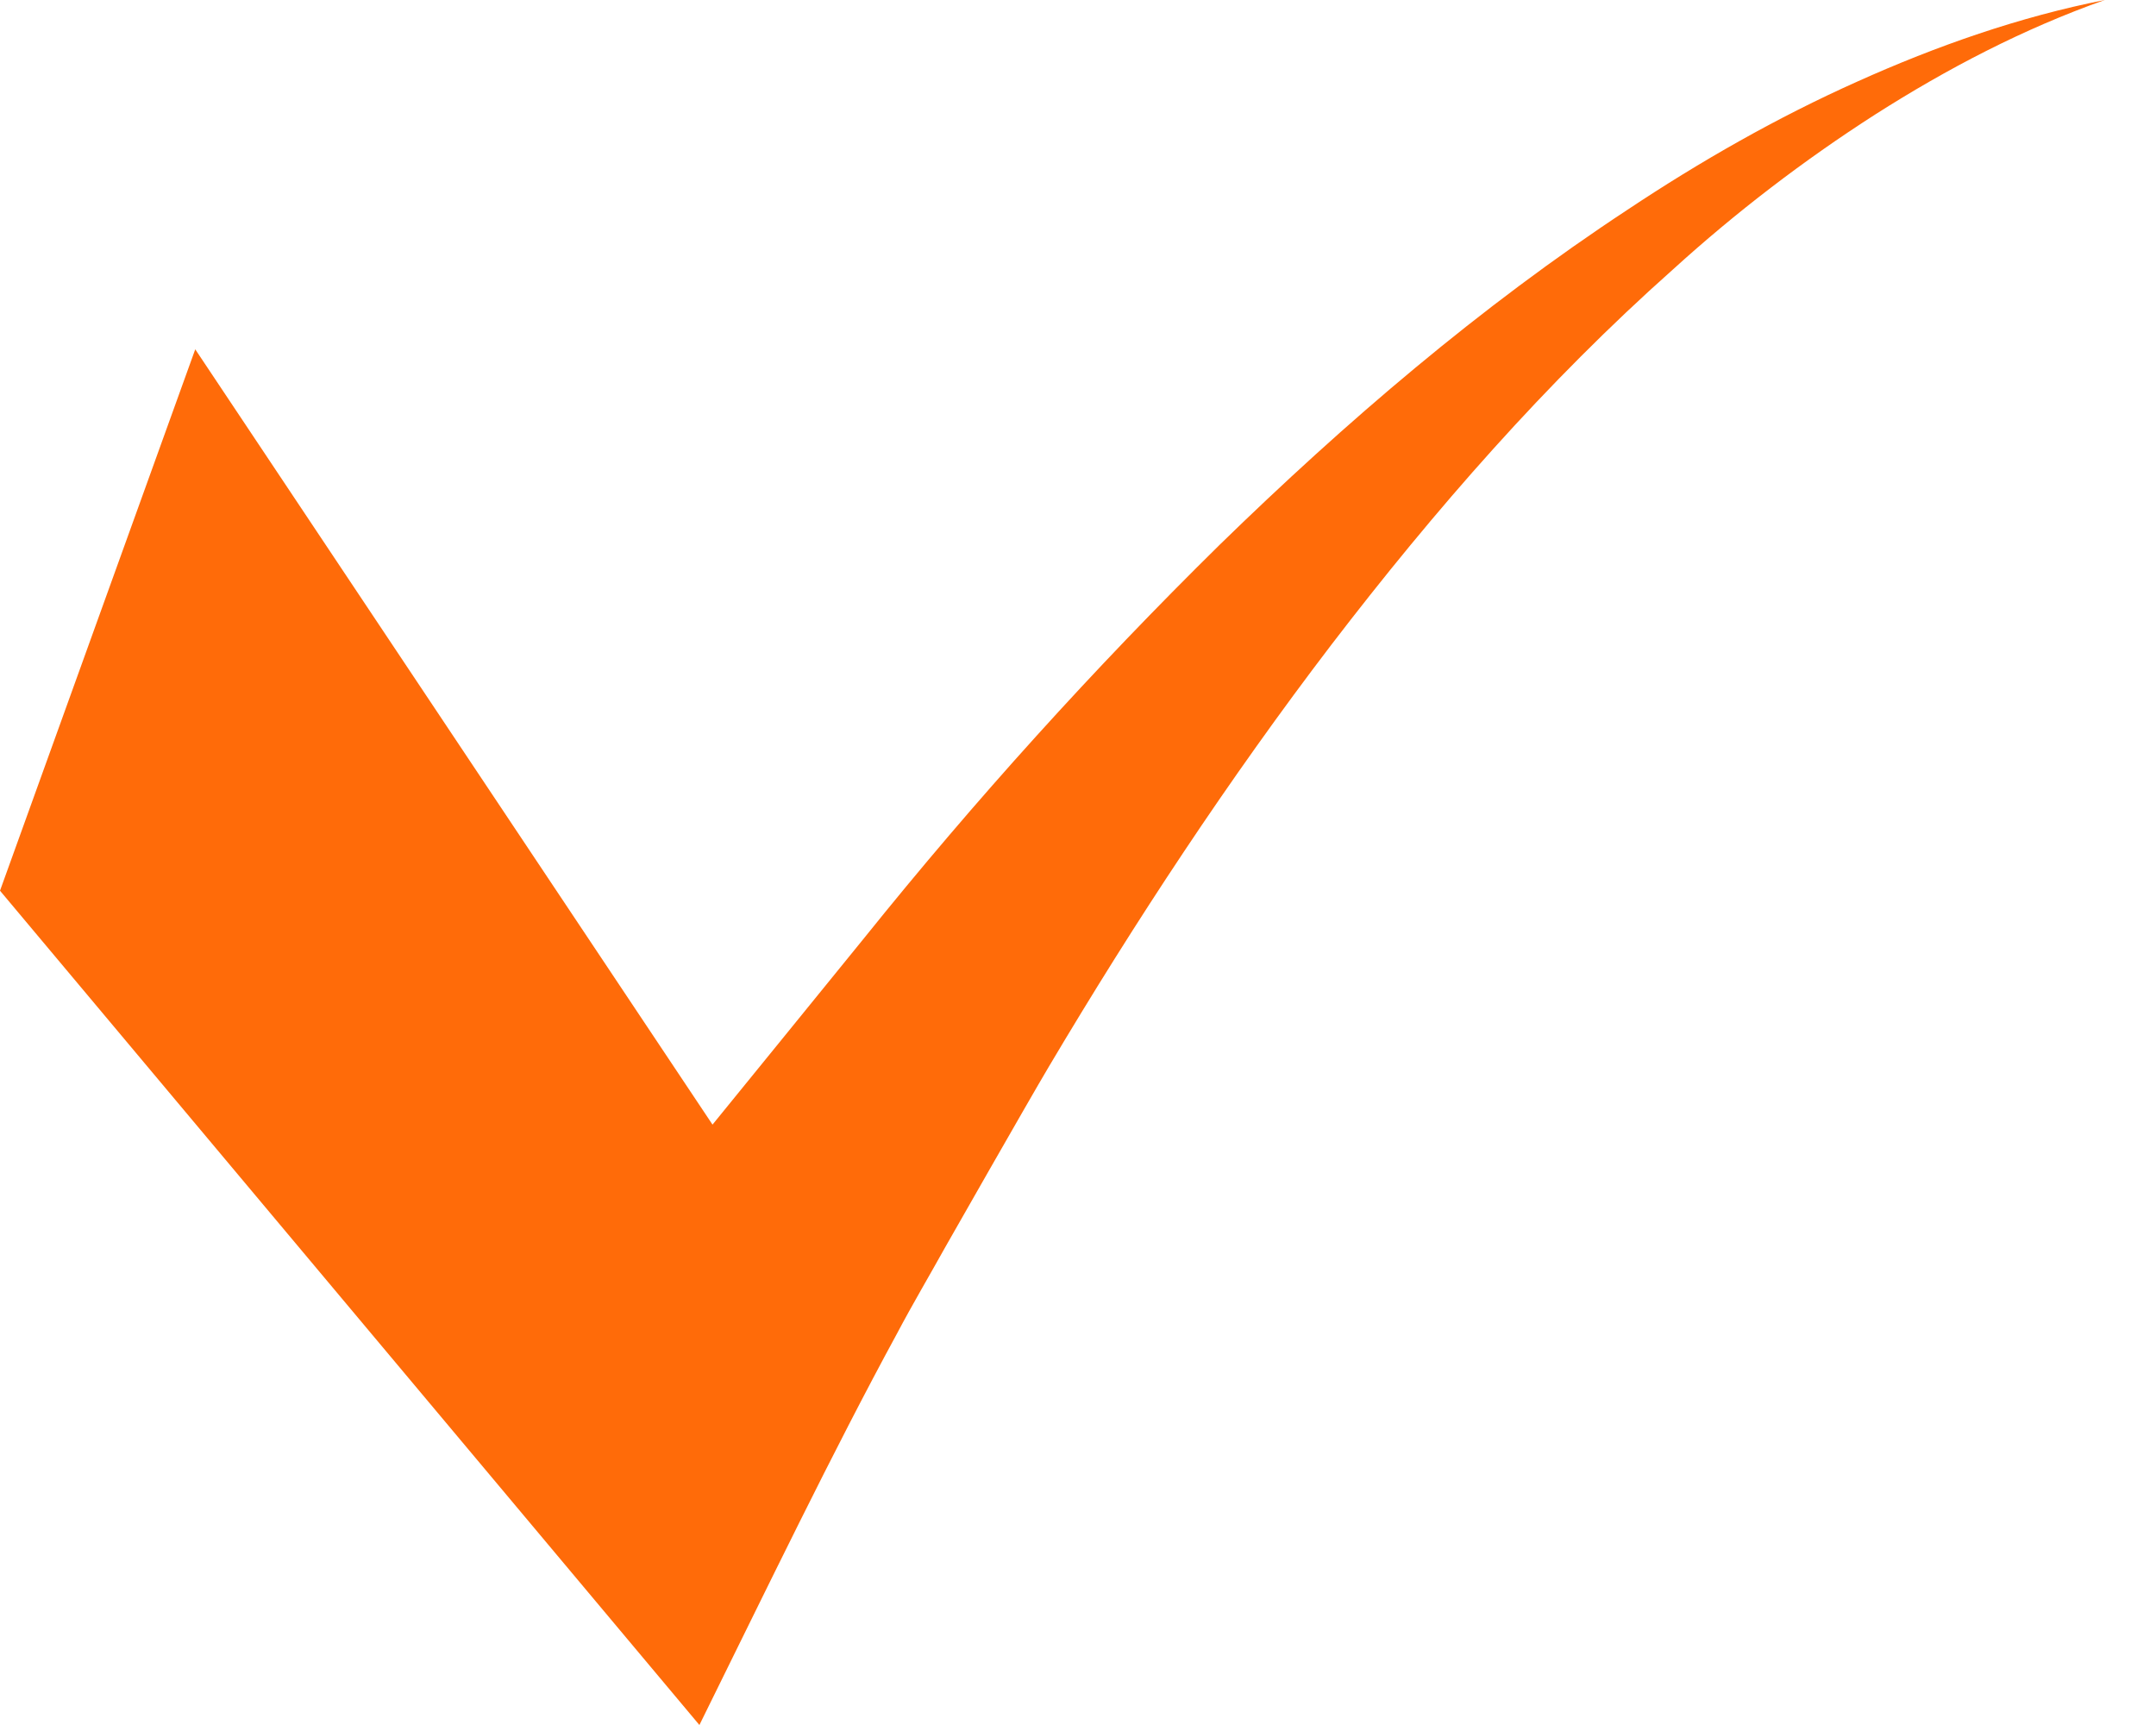
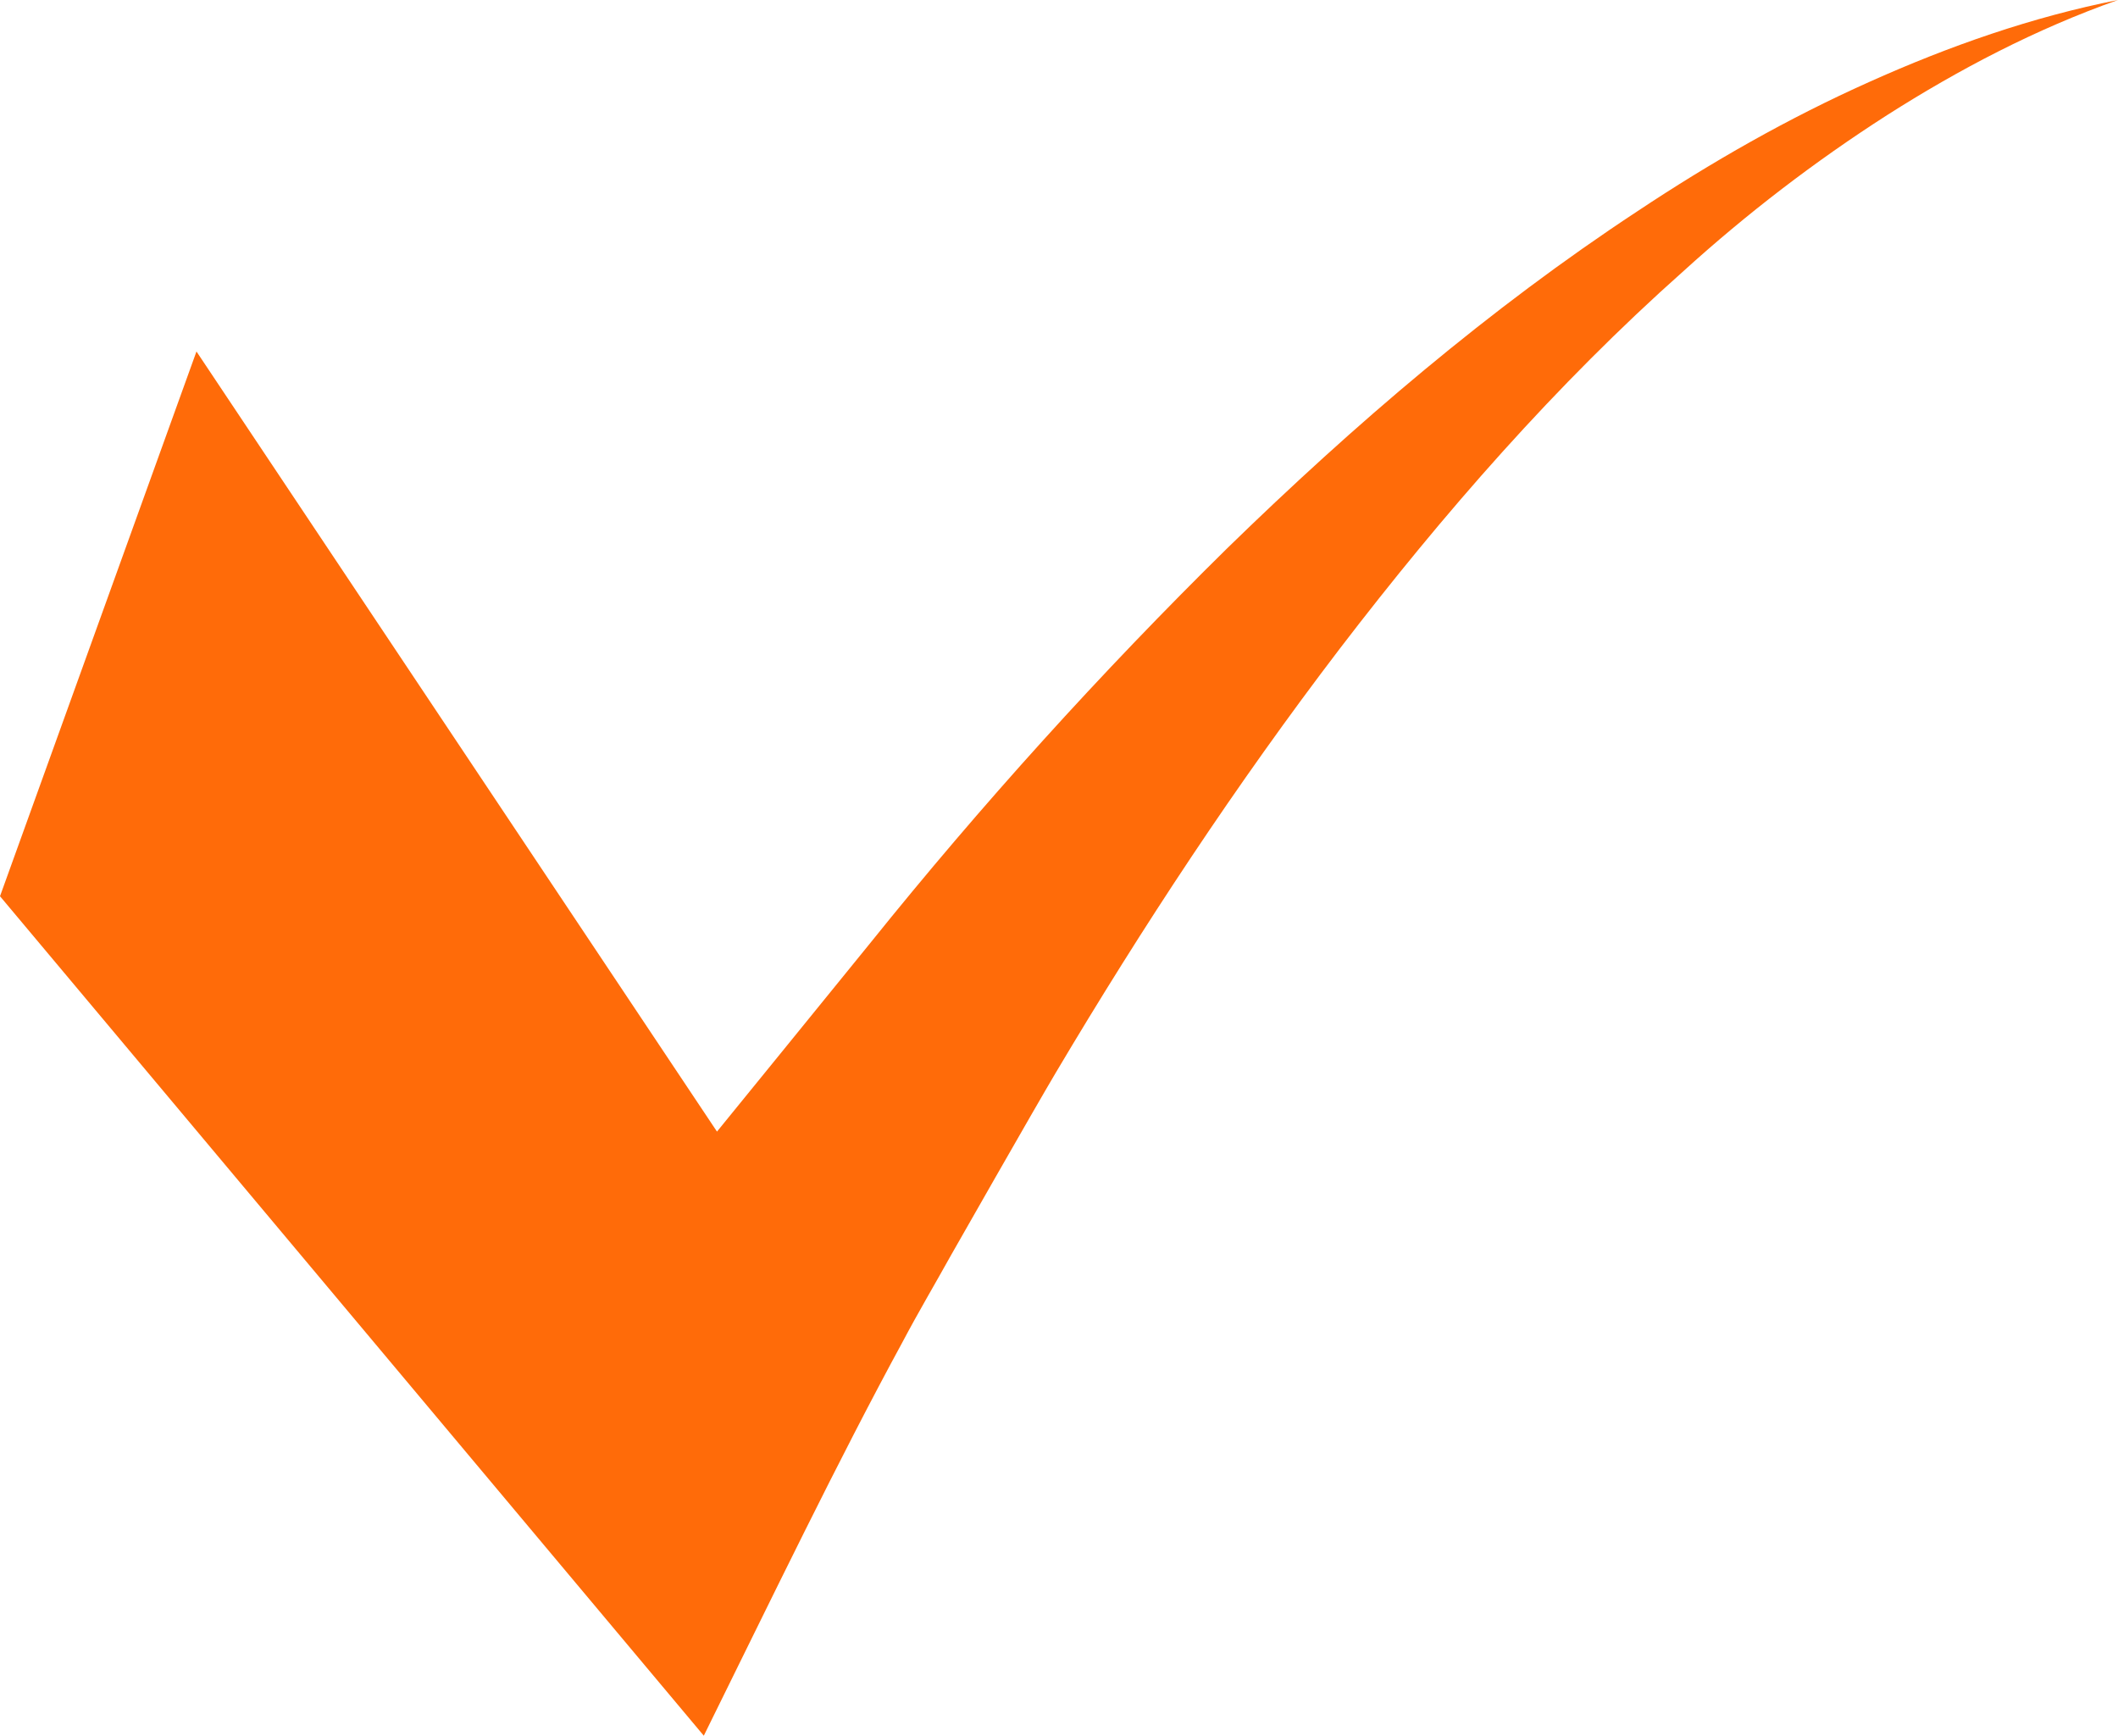
- <svg xmlns="http://www.w3.org/2000/svg" width="25" height="20" fill="none">
+ <svg xmlns="http://www.w3.org/2000/svg" fill="none">
  <path d="M21.536.946c-.928.415-1.817.922-2.666 1.487-1.707 1.123-3.267 2.46-4.73 3.886a52.726 52.726 0 00-4.114 4.55c-.322.398-1.764 2.17-1.764 2.17L2.264 4.05 0 10.327 8.11 20c.788-1.595 1.546-3.169 2.29-4.536.184-.348.378-.675.563-1.008 0 0 .952-1.673 1.202-2.094 1.001-1.686 2.083-3.328 3.274-4.888 1.193-1.557 2.49-3.044 3.96-4.35a17.693 17.693 0 012.344-1.796C22.575.798 23.46.334 24.406 0c-.984.194-1.945.53-2.87.946z" fill="#FF6B09" />
</svg>
